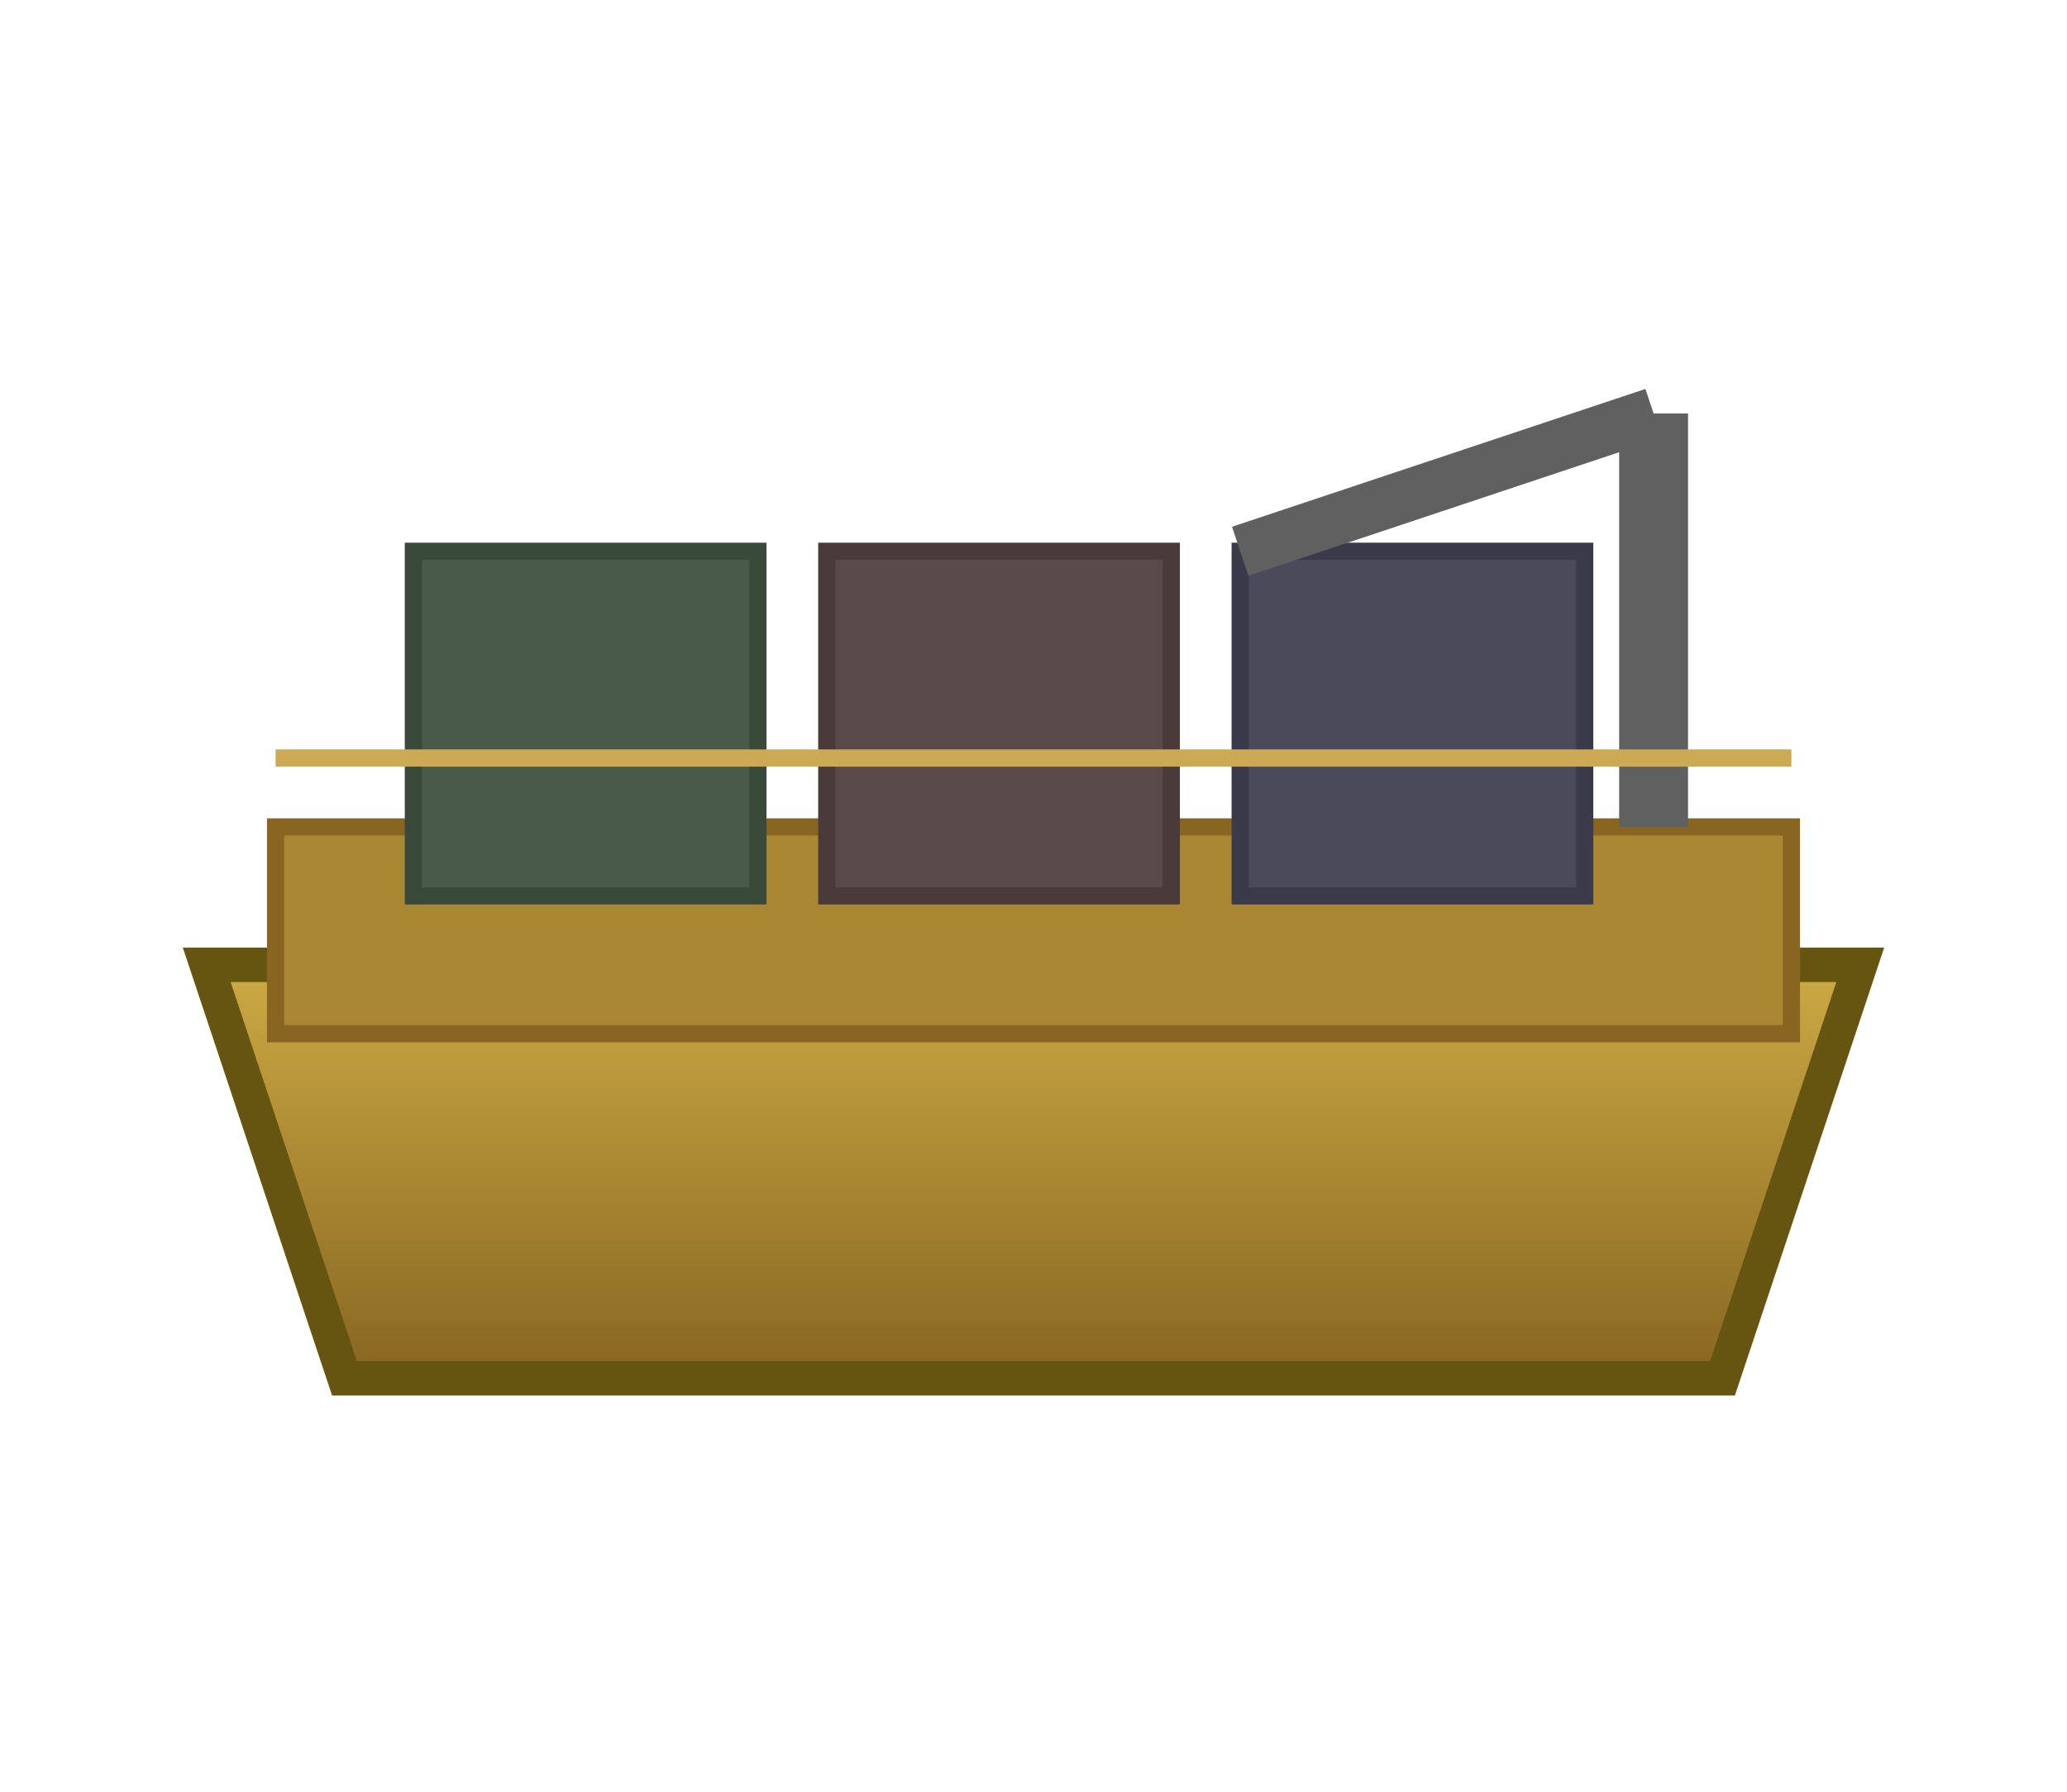
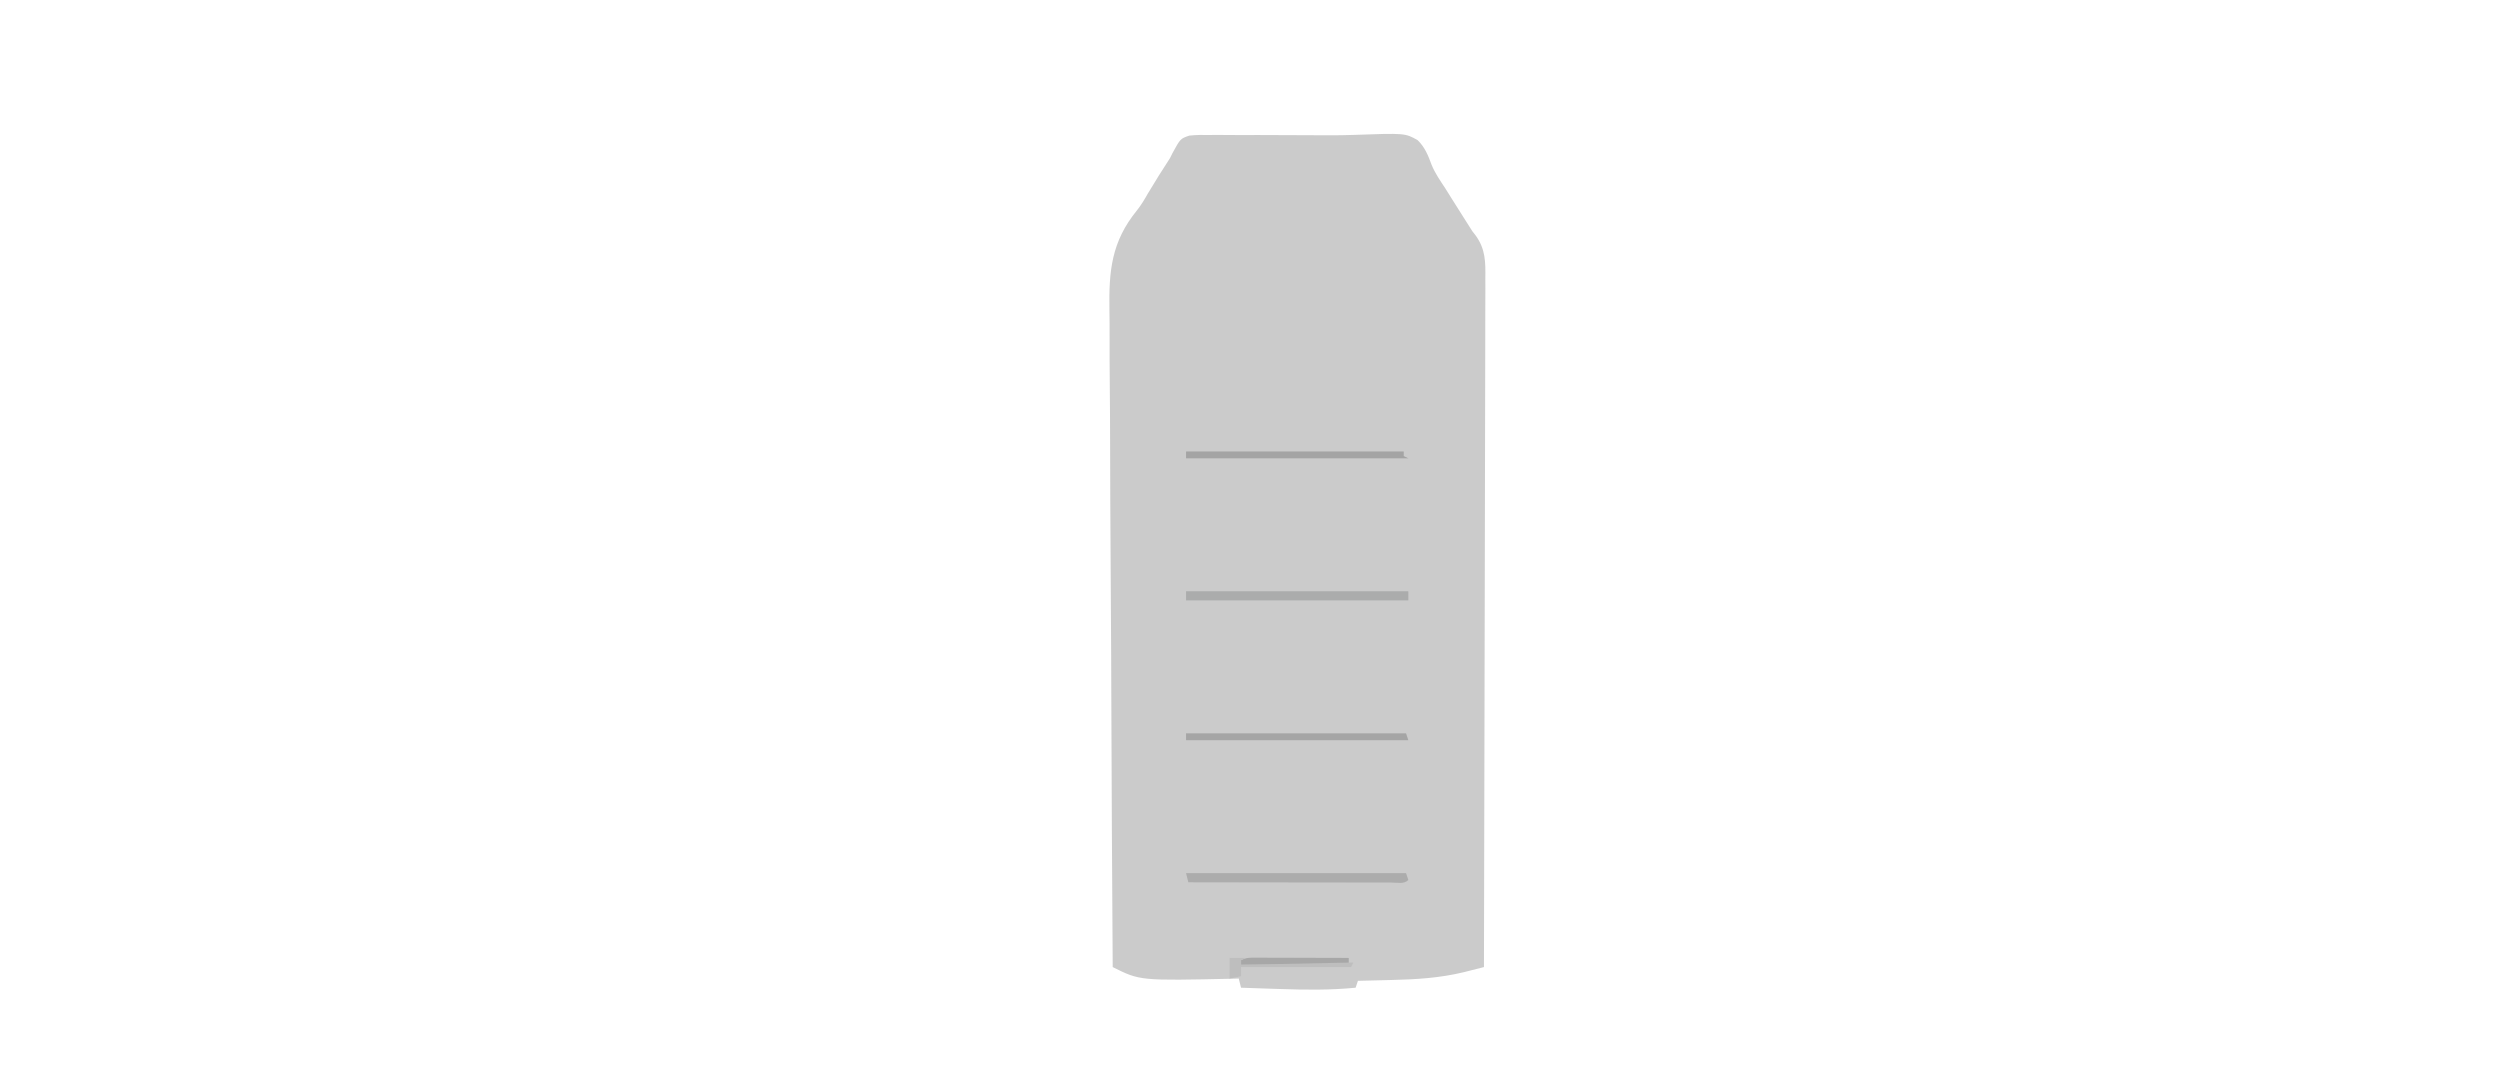
- <svg xmlns="http://www.w3.org/2000/svg" viewBox="0 0 60 52">
-   <defs>
-     <linearGradient id="barge-hull-yellow" x1="0%" y1="0%" x2="0%" y2="100%">
-       <stop offset="0%" style="stop-color:#CCAA44" />
-       <stop offset="100%" style="stop-color:#886622" />
-     </linearGradient>
-   </defs>
-   <polygon points="6,28 54,28 50,40 10,40" fill="url(#barge-hull-yellow)" stroke="#665511" stroke-width="1" />
-   <rect x="8" y="24" width="44" height="6" fill="#AA8833" stroke="#886622" stroke-width="0.5" />
-   <rect x="12" y="16" width="10" height="10" fill="#4A5A4A" stroke="#3A4A3A" stroke-width="0.5" />
-   <rect x="24" y="16" width="10" height="10" fill="#5A4A4A" stroke="#4A3A3A" stroke-width="0.5" />
-   <rect x="36" y="16" width="10" height="10" fill="#4A4A5A" stroke="#3A3A4A" stroke-width="0.5" />
-   <line x1="48" y1="12" x2="48" y2="24" stroke="#606060" stroke-width="2" />
-   <line x1="48" y1="12" x2="36" y2="16" stroke="#606060" stroke-width="1.5" />
-   <line x1="8" y1="22" x2="52" y2="22" stroke="#CCAA55" stroke-width="0.5" />
+ <svg xmlns="http://www.w3.org/2000/svg" viewBox="0 0 120 52" width="120" height="52">
+   <g transform="translate(6.00, 2.64) scale(0.11)">
+     <path d="M0 0 C0.36 0.00 0.36 0.00 2.16 0.01 C5.56 0.01 8.95 -0.04 12.35 -0.16 C34.87 -0.96 34.87 -0.96 40.37 2.14 C43.51 5.17 44.98 8.86 46.46 12.90 C47.97 16.61 50.24 19.83 52.43 23.16 C53.27 24.51 54.11 25.85 54.95 27.20 C57.48 31.27 60.05 35.31 62.63 39.35 C63.18 40.21 63.73 41.08 64.30 41.97 C64.71 42.49 65.12 43.00 65.54 43.53 C70.08 49.70 69.99 55.35 69.90 62.82 C69.90 63.46 69.90 63.46 69.92 66.71 C69.93 70.26 69.91 73.81 69.88 77.36 C69.86 81.20 69.87 85.03 69.87 88.87 C69.87 95.51 69.86 102.15 69.83 108.78 C69.79 118.38 69.78 127.98 69.77 137.58 C69.76 153.16 69.72 168.73 69.68 184.30 C69.63 199.43 69.60 214.56 69.58 229.68 C69.57 230.62 69.57 231.55 69.57 232.51 C69.56 237.19 69.56 241.87 69.55 246.55 C69.50 285.36 69.41 324.17 69.30 362.97 C67.42 363.45 65.54 363.93 63.66 364.40 C62.61 364.67 61.56 364.93 60.49 365.20 C50.04 367.73 39.75 368.36 29.05 368.60 C27.61 368.64 26.17 368.68 24.73 368.71 C21.26 368.81 17.78 368.89 14.30 368.97 C13.97 369.96 13.64 370.95 13.30 371.97 C2.27 373.05 -8.52 372.92 -19.57 372.54 C-21.25 372.48 -22.91 372.43 -24.59 372.38 C-28.62 372.25 -32.66 372.11 -36.70 371.97 C-37.03 370.65 -37.36 369.33 -37.70 367.97 C-38.52 367.99 -39.35 368.01 -40.20 368.04 C-80.79 368.93 -80.79 368.93 -92.70 362.97 C-92.97 323.42 -93.19 283.87 -93.31 244.32 C-93.33 239.64 -93.34 234.97 -93.36 230.29 C-93.36 229.36 -93.36 228.43 -93.37 227.47 C-93.42 212.42 -93.52 197.38 -93.63 182.33 C-93.74 166.88 -93.80 151.42 -93.83 135.97 C-93.84 126.44 -93.90 116.92 -93.99 107.39 C-94.06 100.85 -94.08 94.30 -94.06 87.76 C-94.05 83.99 -94.06 80.22 -94.13 76.46 C-94.41 59.16 -93.29 46.48 -82.07 32.70 C-80.27 30.43 -78.82 28.00 -77.39 25.47 C-74.28 20.23 -71.02 15.08 -67.70 9.97 C-67.52 9.61 -67.52 9.61 -66.60 7.76 C-63.17 1.48 -63.17 1.48 -59.27 0.14 C-56.27 -0.17 -53.39 -0.20 -50.37 -0.13 C-49.27 -0.13 -48.16 -0.14 -47.03 -0.15 C-43.50 -0.17 -39.98 -0.13 -36.45 -0.09 C-34.12 -0.09 -31.80 -0.1 -29.47 -0.11 C-23.88 -0.13 -18.29 -0.10 -12.70 -0.05 C-8.47 -0.02 -4.23 -0.00 0 0 Z " fill="#CBCBCB" transform="translate(523.70,35.03)" />
+     <path d="M0 0 C32.01 0 64.02 0 97 0 C97 1.32 97 2.64 97 4 C64.99 4 32.98 4 0 4 C0 2.68 0 1.36 0 0 Z " fill="#ABACAC" transform="translate(463,234)" />
+     <path d="M0 0 C31.68 0 63.36 0 96 0 C96.17 0.49 96.17 0.49 97 3 C95.11 4.89 92.36 4.12 89.85 4.12 C88.96 4.12 88.08 4.12 87.17 4.11 C86.24 4.11 85.31 4.11 84.36 4.11 C81.28 4.11 78.2 4.11 75.12 4.10 C72.99 4.10 70.86 4.09 68.74 4.09 C63.12 4.09 57.51 4.08 51.89 4.07 C46.17 4.06 40.45 4.05 34.72 4.05 C23.48 4.04 12.24 4.02 1 4 C0.67 2.68 0.34 1.36 0 0 Z " fill="#ACACAC" transform="translate(463,357)" />
+     <path d="M0 0 C31.68 0 63.36 0 96 0 C96.17 0.49 96.17 0.49 97 3 C64.99 3 32.98 3 0 3 C0 2.01 0 1.02 0 0 Z " fill="#A5A5A5" transform="translate(463,296)" />
+     <path d="M0 0 C31.35 0 62.7 0 95 0 C95 0.66 95 1.32 95 2 C95.33 2.17 95.33 2.17 97 3 C64.99 3 32.98 3 0 3 C0 2.01 0 1.02 0 0 Z " fill="#A4A4A4" transform="translate(463,173)" />
+     <path d="M0 0 C0.45 0 0.45 0 2.73 0 C3.70 0.01 4.68 0.01 5.68 0.02 C6.68 0.02 7.67 0.02 8.70 0.02 C11.89 0.03 15.08 0.04 18.27 0.05 C20.43 0.06 22.59 0.06 24.74 0.07 C30.04 0.08 35.34 0.09 40.64 0.11 C40.64 1.10 40.64 2.09 40.64 3.11 C25.13 3.11 9.62 3.11 -6.36 3.11 C-6.36 2.45 -6.36 1.79 -6.36 1.11 C-4.01 -0.06 -2.62 -0.01 0 0 Z " fill="#A7A7A7" transform="translate(493.36,393.89)" />
+     <path d="M0 0 C2.31 0 4.62 0 7 0 C6.67 0.17 6.67 0.17 5 1 C5 1.66 5 2.32 5 3 C21.17 2.67 37.34 2.34 54 2 C53.67 2.66 53.34 3.32 53 4 C37.16 4 21.32 4 5 4 C5 5.32 5 6.64 5 8 C3.35 8.33 1.7 8.66 0 9 C0 6.03 0 3.06 0 0 Z " fill="#BEBEBE" transform="translate(482,394)" />
+   </g>
</svg>
